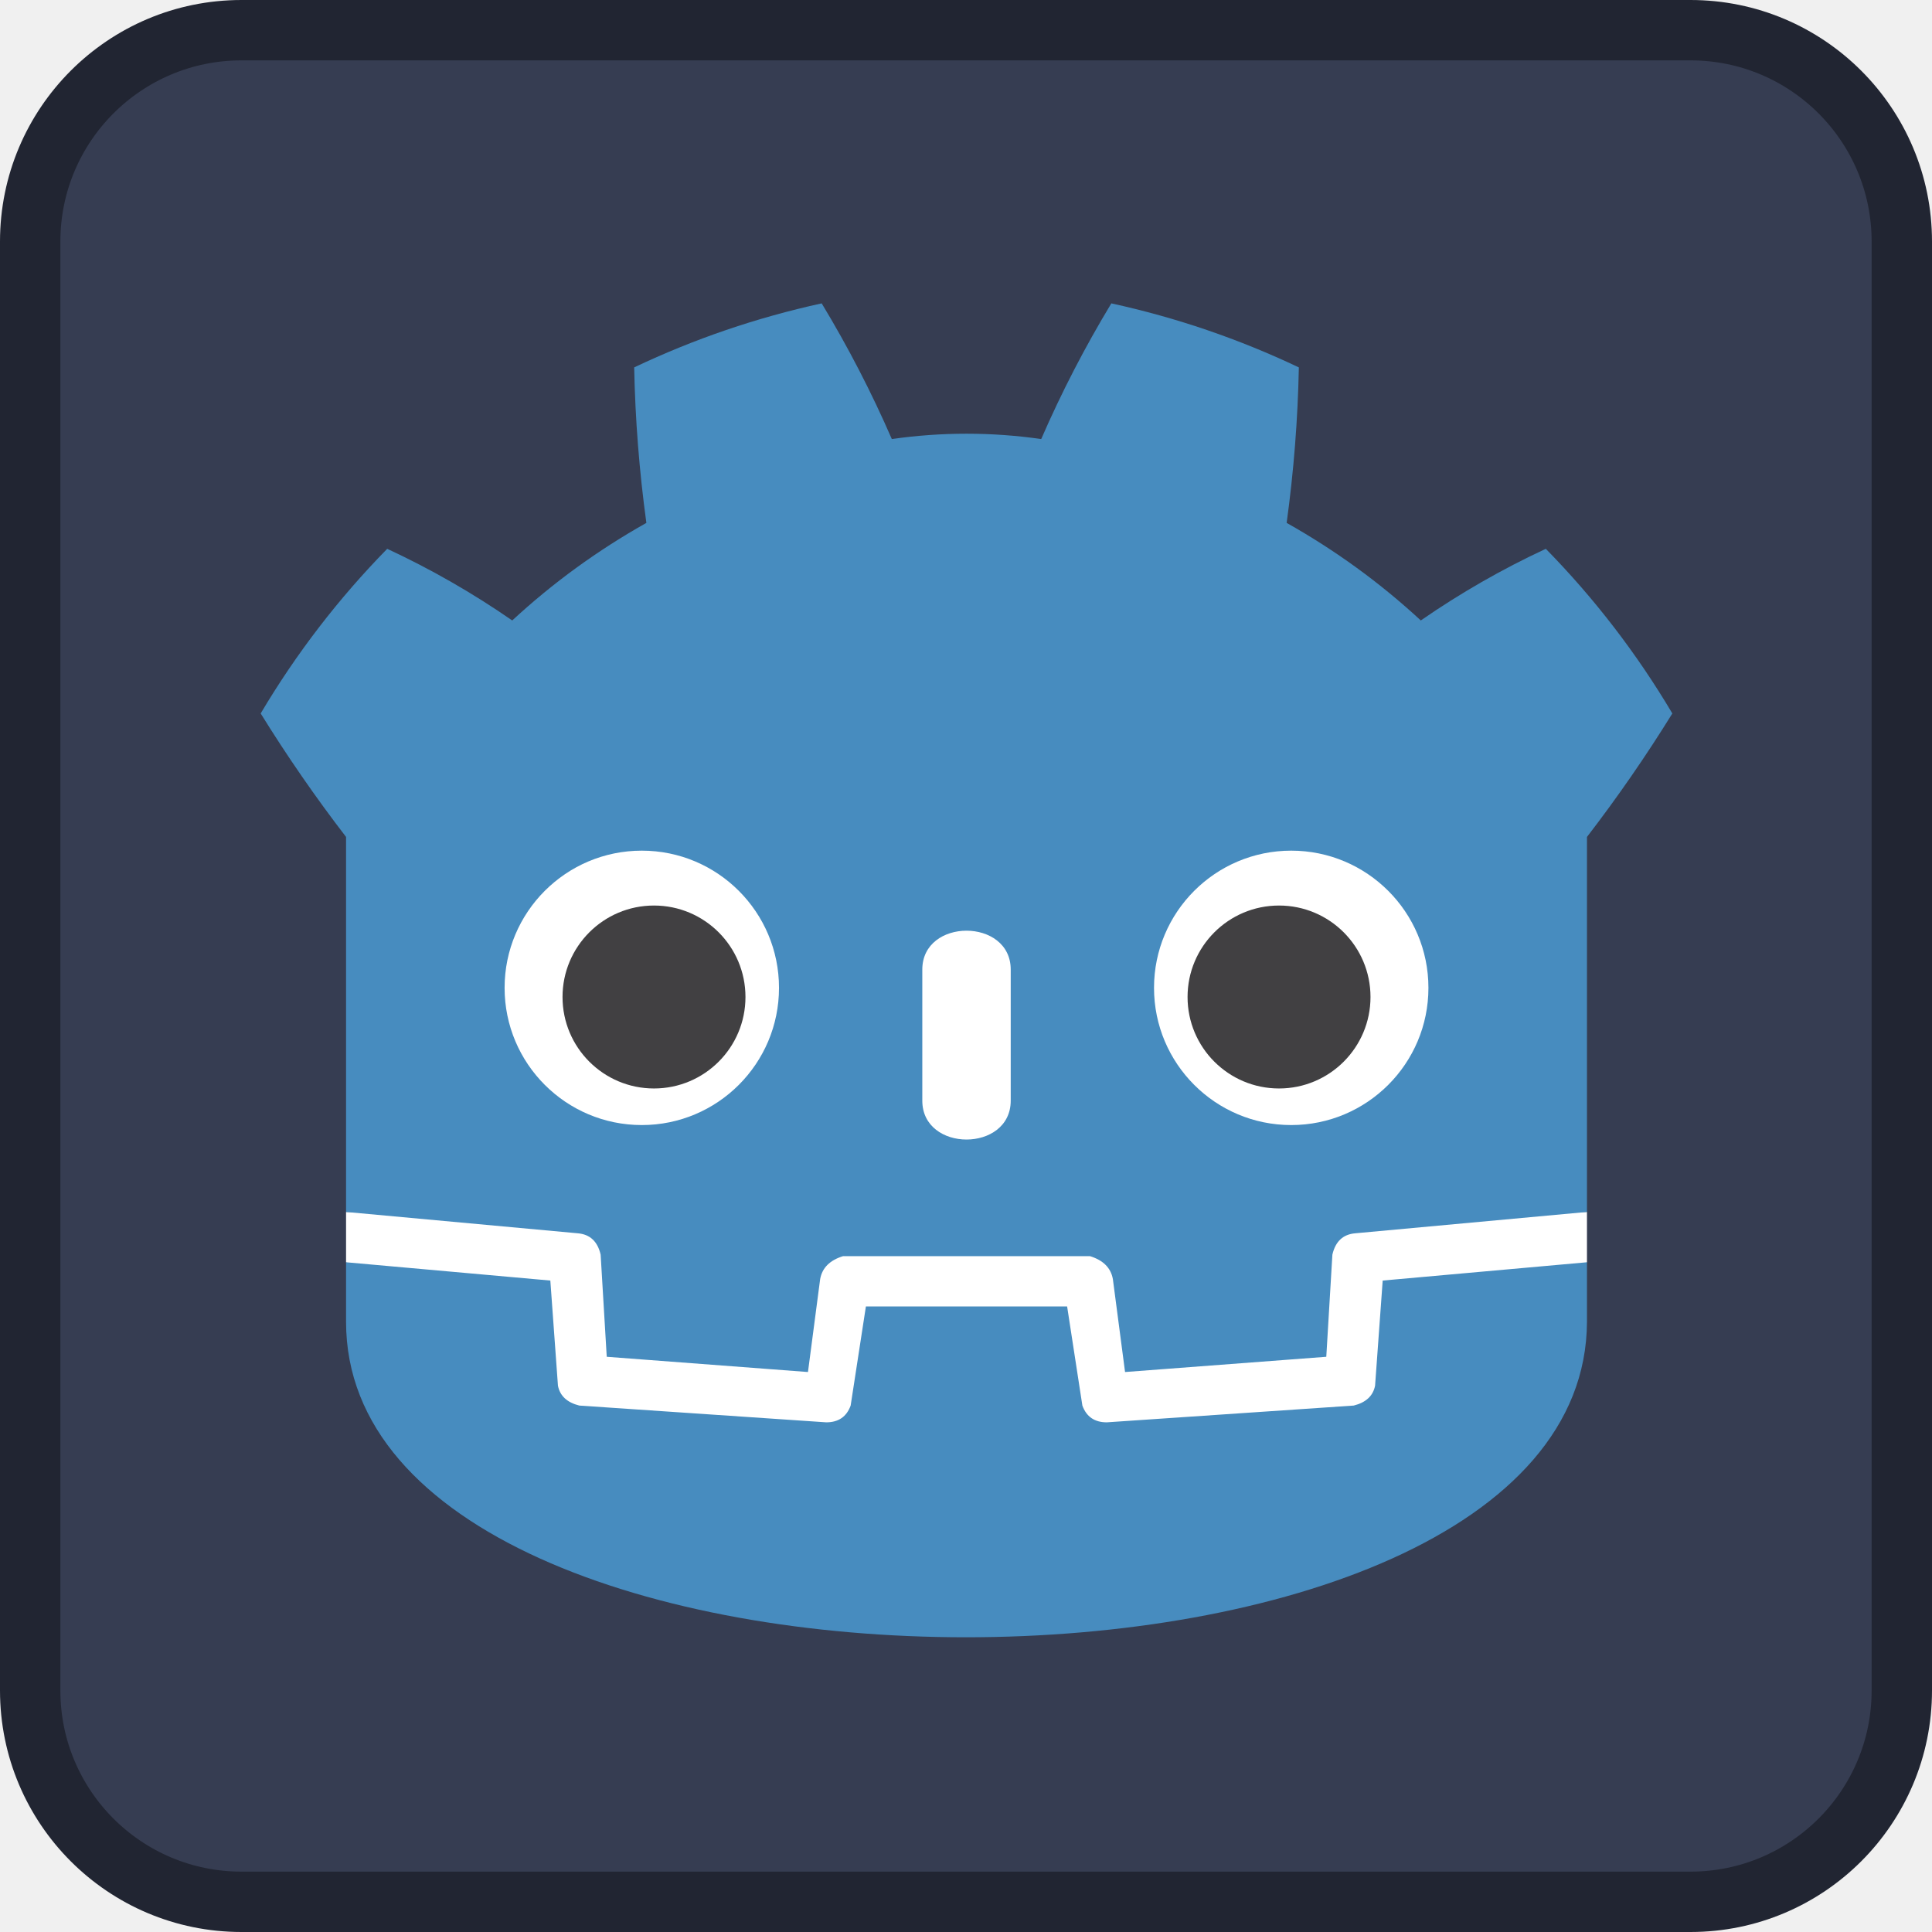
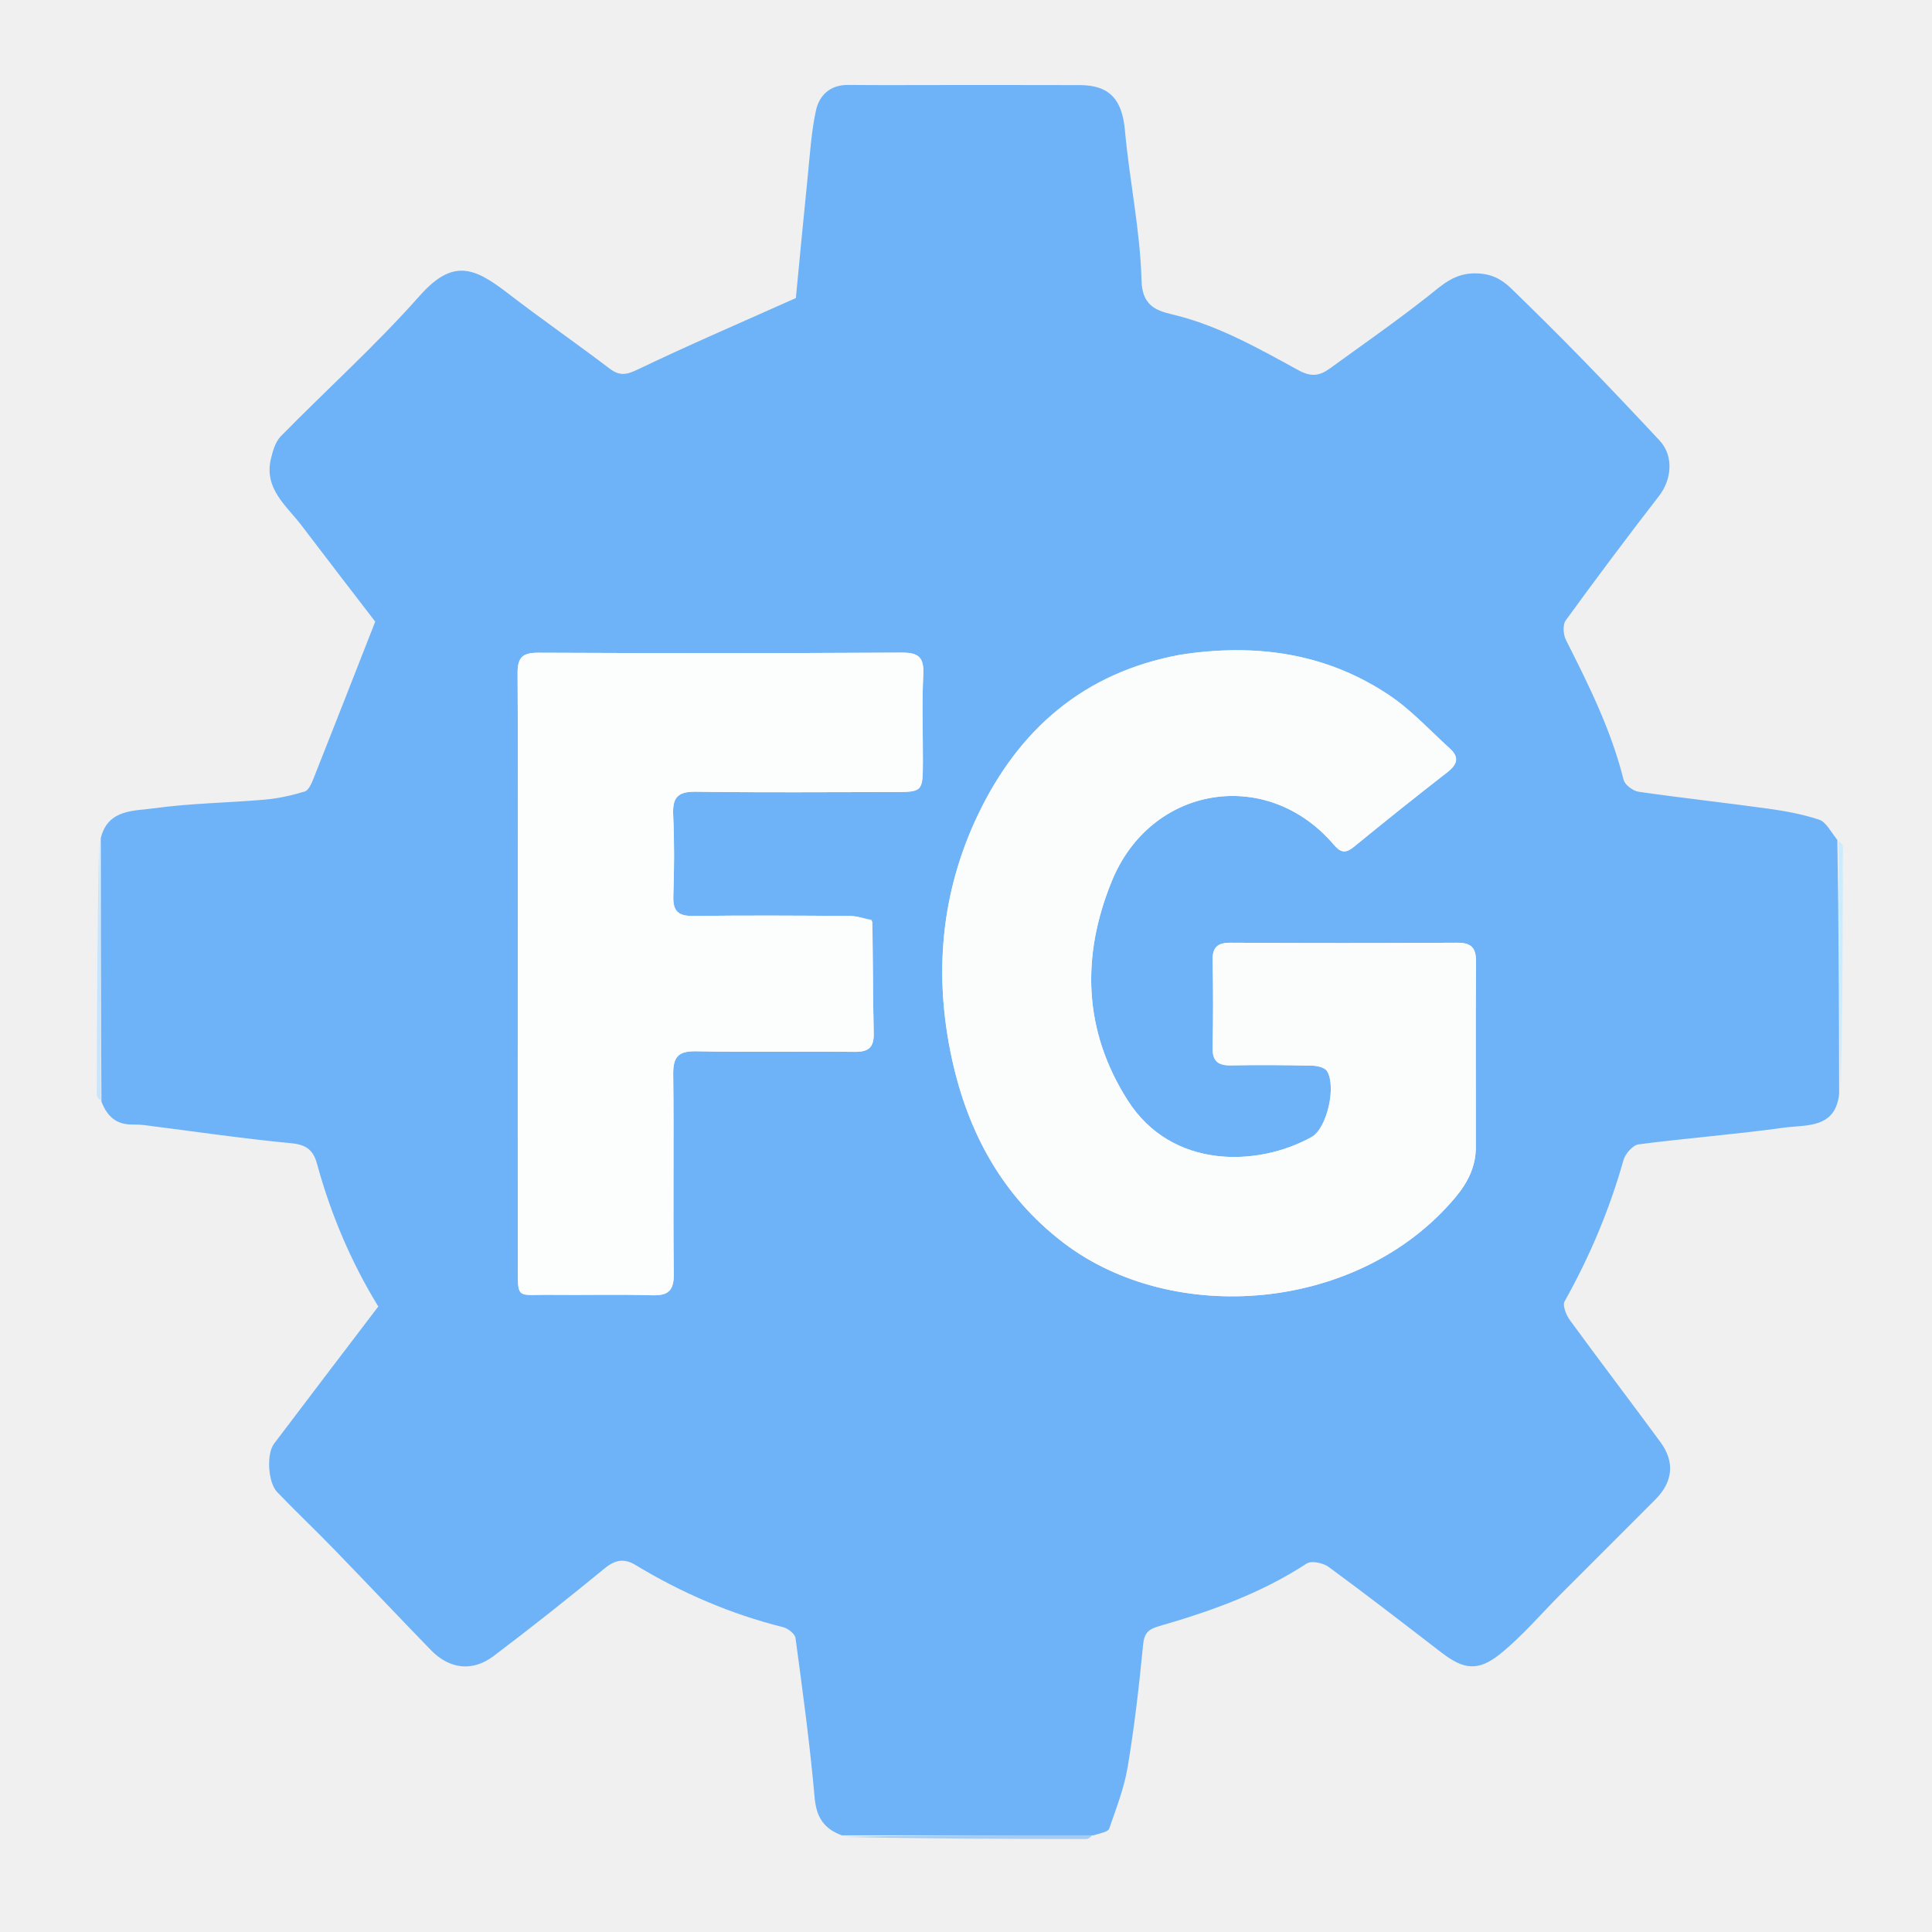
- <svg xmlns="http://www.w3.org/2000/svg" width="128" height="128">
-   <rect width="124" height="124" x="2" y="2" fill="#363d52" stroke="#212532" stroke-width="4" rx="14" />
-   <g fill="#fff" transform="translate(12.322 12.322)scale(.101)">
-     <path d="M105 673v33q407 354 814 0v-33z" />
-     <path fill="#478cbf" d="m105 673 152 14q12 1 15 14l4 67 132 10 8-61q2-11 15-15h162q13 4 15 15l8 61 132-10 4-67q3-13 15-14l152-14V427q30-39 56-81-35-59-83-108-43 20-82 47-40-37-88-64 7-51 8-102-59-28-123-42-26 43-46 89-49-7-98 0-20-46-46-89-64 14-123 42 1 51 8 102-48 27-88 64-39-27-82-47-48 49-83 108 26 42 56 81zm0 33v39c0 276 813 276 814 0v-39l-134 12-5 69q-2 10-14 13l-162 11q-12 0-16-11l-10-65H446l-10 65q-4 11-16 11l-162-11q-12-3-14-13l-5-69z" />
-     <path d="M483 600c0 34 58 34 58 0v-86c0-34-58-34-58 0z" />
-     <circle cx="725" cy="526" r="90" />
-     <circle cx="299" cy="526" r="90" />
-   </g>
-   <g fill="#414042" transform="translate(12.322 12.322)scale(.101)">
-     <circle cx="307" cy="532" r="60" />
-     <circle cx="717" cy="532" r="60" />
-   </g>
+ <svg xmlns="http://www.w3.org/2000/svg" width="128" height="128" viewBox="0 0 500 500">
+   <path fill="#6EB3F7" opacity="1" stroke="none" d=" M217.865,474.981   C213.336,473.323 211.283,470.397 210.832,465.273   C209.613,451.451 207.73,437.684 205.879,423.926   C205.733,422.838 203.94,421.431 202.677,421.115   C189.089,417.714 176.401,412.237 164.443,405.008   C161.534,403.25 159.213,403.658 156.498,405.883   C147.042,413.634 137.467,421.255 127.702,428.613   C122.237,432.731 116.282,431.955 111.513,427.04   C103.047,418.316 94.708,409.467 86.245,400.739   C81.467,395.812 76.475,391.091 71.722,386.14   C69.342,383.662 68.928,376.272 70.918,373.637   C79.839,361.822 88.825,350.057 97.903,338.123   C90.897,326.715 85.626,314.301 82.042,301.187   C81.058,297.585 79.239,296.231 75.296,295.856   C62.64,294.652 50.048,292.784 37.428,291.189   C36.447,291.065 35.448,291.006 34.459,291.027   C30.611,291.109 27.9,289.442 26.253,285.089   C26.114,261.833 26.096,239.378 26.078,216.923   C27.908,209.357 34.72,209.899 40.014,209.167   C49.445,207.862 59.039,207.779 68.544,206.944   C72.03,206.637 75.519,205.855 78.871,204.839   C79.866,204.538 80.617,202.792 81.107,201.559   C86.333,188.401 91.485,175.212 97.108,160.881   C91.475,153.536 84.744,144.827 78.09,136.059   C74.168,130.891 68.297,126.534 70.102,118.785   C70.585,116.713 71.276,114.329 72.688,112.89   C84.614,100.735 97.328,89.297 108.595,76.571   C117.283,66.757 122.833,69.268 131.501,75.946   C140.122,82.588 149.082,88.787 157.746,95.374   C160.41,97.399 162.196,96.992 165.157,95.572   C178.304,89.268 191.713,83.512 205.968,77.138   C206.878,67.756 207.915,56.678 209.042,45.61   C209.622,39.918 209.954,34.153 211.171,28.59   C212.034,24.644 214.844,21.937 219.498,21.982   C228.16,22.066 236.822,22.002 245.484,22.004   C256.826,22.007 268.168,21.995 279.51,22.027   C287.24,22.049 290.419,25.857 291.127,33.696   C292.301,46.698 295.088,59.613 295.43,72.611   C295.629,80.154 300.552,80.615 304.755,81.709   C316.042,84.648 326.004,90.335 336.035,95.814   C339.386,97.645 341.576,97.235 344.135,95.38   C352.639,89.216 361.268,83.207 369.509,76.708   C373.291,73.726 376.349,70.682 381.893,70.745   C385.952,70.792 388.626,72.248 391.136,74.686   C397.478,80.844 403.753,87.076 409.922,93.408   C416.531,100.192 423.033,107.083 429.498,114.005   C433.144,117.908 432.738,123.985 429.336,128.379   C421.127,138.982 413.082,149.717 405.204,160.568   C404.39,161.69 404.565,164.25 405.27,165.641   C411.19,177.312 416.99,188.997 420.184,201.81   C420.51,203.122 422.622,204.693 424.085,204.905   C435.223,206.519 446.42,207.727 457.569,209.276   C462.035,209.896 466.538,210.719 470.797,212.134   C472.559,212.72 473.723,215.104 475.503,217.383   C475.889,239.757 475.931,261.418 475.973,283.08   C475.003,292.208 467.373,291.042 461.595,291.848   C449.131,293.588 436.557,294.528 424.075,296.156   C422.582,296.351 420.627,298.572 420.163,300.215   C416.544,313.036 411.43,325.177 404.92,336.793   C404.324,337.857 405.338,340.355 406.303,341.677   C414.035,352.27 422,362.692 429.753,373.268   C433.526,378.414 432.917,383.563 428.389,388.091   C420.265,396.216 412.138,404.338 404.018,412.467   C398.806,417.685 393.992,423.393 388.289,428.001   C382.49,432.687 378.73,432.055 373.011,427.651   C363.338,420.201 353.678,412.729 343.833,405.511   C342.42,404.475 339.382,403.842 338.157,404.644   C326.384,412.349 313.347,416.986 299.994,420.841   C297.205,421.646 296.133,422.591 295.836,425.651   C294.81,436.208 293.597,446.768 291.855,457.226   C290.947,462.681 288.898,467.966 287.069,473.225   C286.772,474.081 284.94,474.403 282.97,474.982   C260.704,474.989 239.285,474.985 217.865,474.981  M305.154,169.508   C280.413,174.096 263.588,188.812 253.022,211.02   C243.461,231.116 241.65,252.341 246.338,273.931   C250.474,292.977 259.3,309.441 275.18,321.595   C303.463,343.243 351.555,339.786 376.626,309.912   C379.907,306.003 381.937,301.901 381.946,296.861   C381.973,280.87 381.858,264.879 381.993,248.89   C382.024,245.161 380.662,243.957 377.023,243.979   C357.535,244.094 338.046,244.088 318.558,243.979   C315.152,243.96 313.75,245.069 313.825,248.572   C313.983,256.064 313.983,263.564 313.819,271.056   C313.742,274.55 315.15,275.781 318.542,275.72   C325.535,275.593 332.534,275.64 339.527,275.788   C340.864,275.816 342.808,276.237 343.404,277.163   C345.933,281.098 343.415,292.05 339.448,294.255   C325.511,302.002 303.28,302.674 291.878,284.818   C280.388,266.824 279.752,247.526 287.759,227.971   C297.895,203.218 327.934,198.357 345.184,218.607   C347.044,220.79 348.315,220.858 350.464,219.1   C358.448,212.567 366.507,206.124 374.651,199.791   C377.221,197.792 377.666,195.921 375.231,193.717   C370.065,189.041 365.28,183.772 359.546,179.932   C343.287,169.041 325.13,166.411 305.154,169.508  M225.613,238.073   C223.719,237.716 221.827,237.064 219.93,237.05   C206.44,236.954 192.947,236.873 179.458,237.052   C175.556,237.104 174.123,235.856 174.257,231.904   C174.493,224.917 174.546,217.905 174.218,210.924   C174.006,206.402 175.38,204.828 180.086,204.897   C197.071,205.148 214.062,204.993 231.05,204.984   C238.812,204.98 238.826,204.973 238.844,196.991   C238.86,189.496 238.581,181.988 238.943,174.511   C239.159,170.029 237.653,168.871 233.298,168.895   C201.987,169.07 170.674,169.067 139.362,168.925   C135.246,168.907 133.922,170.096 133.951,174.268   C134.113,197.252 134.007,220.237 134.002,243.222   C133.996,271.036 133.982,298.851 134.007,326.666   C134.016,336.711 133.484,334.988 142.663,335.098   C151.323,335.202 159.991,334.937 168.643,335.213   C172.953,335.351 174.438,334.069 174.377,329.579   C174.146,312.427 174.441,295.268 174.225,278.116   C174.168,273.588 175.461,271.984 180.123,272.072   C193.776,272.329 207.437,272.076 221.093,272.22   C224.671,272.258 226.204,271.203 226.115,267.413   C225.891,257.926 225.968,248.431 225.613,238.073  z" />
+   <path fill="#C7E5FE" opacity="1" stroke="none" d=" M25.667,217.106   C26.096,239.378 26.114,261.833 26.116,284.78   C25.734,284.622 25.05,283.972 25.051,283.323   C25.079,261.312 25.172,239.301 25.667,217.106  z" />
+   <path fill="#CBECFE" opacity="1" stroke="none" d=" M476.374,282.884   C475.931,261.418 475.889,239.757 475.766,217.646   C476.122,217.833 476.939,218.469 476.939,219.106   C476.933,240.3 476.848,261.495 476.374,282.884  z" />
+   <path fill="#A8CCEF" opacity="1" stroke="none" d=" M218.066,475.384   C239.285,474.985 260.704,474.989 282.597,475.002   C282.401,475.337 281.731,475.948 281.062,475.947   C260.13,475.93 239.199,475.854 218.066,475.384  z" />
+   <path fill="#FBFDFD" opacity="1" stroke="none" d=" M305.578,169.414   C325.13,166.411 343.287,169.041 359.546,179.932   C365.28,183.772 370.065,189.041 375.231,193.717   C377.666,195.921 377.221,197.792 374.651,199.791   C366.507,206.124 358.448,212.567 350.464,219.1   C348.315,220.858 347.044,220.79 345.184,218.607   C327.934,198.357 297.895,203.218 287.759,227.971   C279.752,247.526 280.388,266.824 291.878,284.818   C303.28,302.674 325.511,302.002 339.448,294.255   C343.415,292.05 345.933,281.098 343.404,277.163   C342.808,276.237 340.864,275.816 339.527,275.788   C332.534,275.64 325.535,275.593 318.542,275.72   C315.15,275.781 313.742,274.55 313.819,271.056   C313.983,263.564 313.983,256.064 313.825,248.572   C313.75,245.069 315.152,243.96 318.558,243.979   C338.046,244.088 357.535,244.094 377.023,243.979   C380.662,243.957 382.024,245.161 381.993,248.89   C381.858,264.879 381.973,280.87 381.946,296.861   C381.937,301.901 379.907,306.003 376.626,309.912   C351.555,339.786 303.463,343.243 275.18,321.595   C259.3,309.441 250.474,292.977 246.338,273.931   C241.65,252.341 243.461,231.116 253.022,211.02   C263.588,188.812 280.413,174.096 305.578,169.414  z" />
+   <path fill="#FCFDFD" opacity="1" stroke="none" d=" M225.768,238.506   C225.968,248.431 225.891,257.926 226.115,267.413   C226.204,271.203 224.671,272.258 221.093,272.22   C207.437,272.076 193.776,272.329 180.123,272.072   C175.461,271.984 174.168,273.588 174.225,278.116   C174.441,295.268 174.146,312.427 174.377,329.579   C174.438,334.069 172.953,335.351 168.643,335.213   C159.991,334.937 151.323,335.202 142.663,335.098   C133.484,334.988 134.016,336.711 134.007,326.666   C133.982,298.851 133.996,271.036 134.002,243.222   C134.007,220.237 134.113,197.252 133.951,174.268   C133.922,170.096 135.246,168.907 139.362,168.925   C170.674,169.067 201.987,169.07 233.298,168.895   C237.653,168.871 239.159,170.029 238.943,174.511   C238.581,181.988 238.86,189.496 238.844,196.991   C238.826,204.973 238.812,204.98 231.05,204.984   C214.062,204.993 197.071,205.148 180.086,204.897   C175.38,204.828 174.006,206.402 174.218,210.924   C174.546,217.905 174.493,224.917 174.257,231.904   C174.123,235.856 175.556,237.104 179.458,237.052   C192.947,236.873 206.44,236.954 219.93,237.05   C221.827,237.064 223.719,237.716 225.768,238.506  z" />
</svg>
